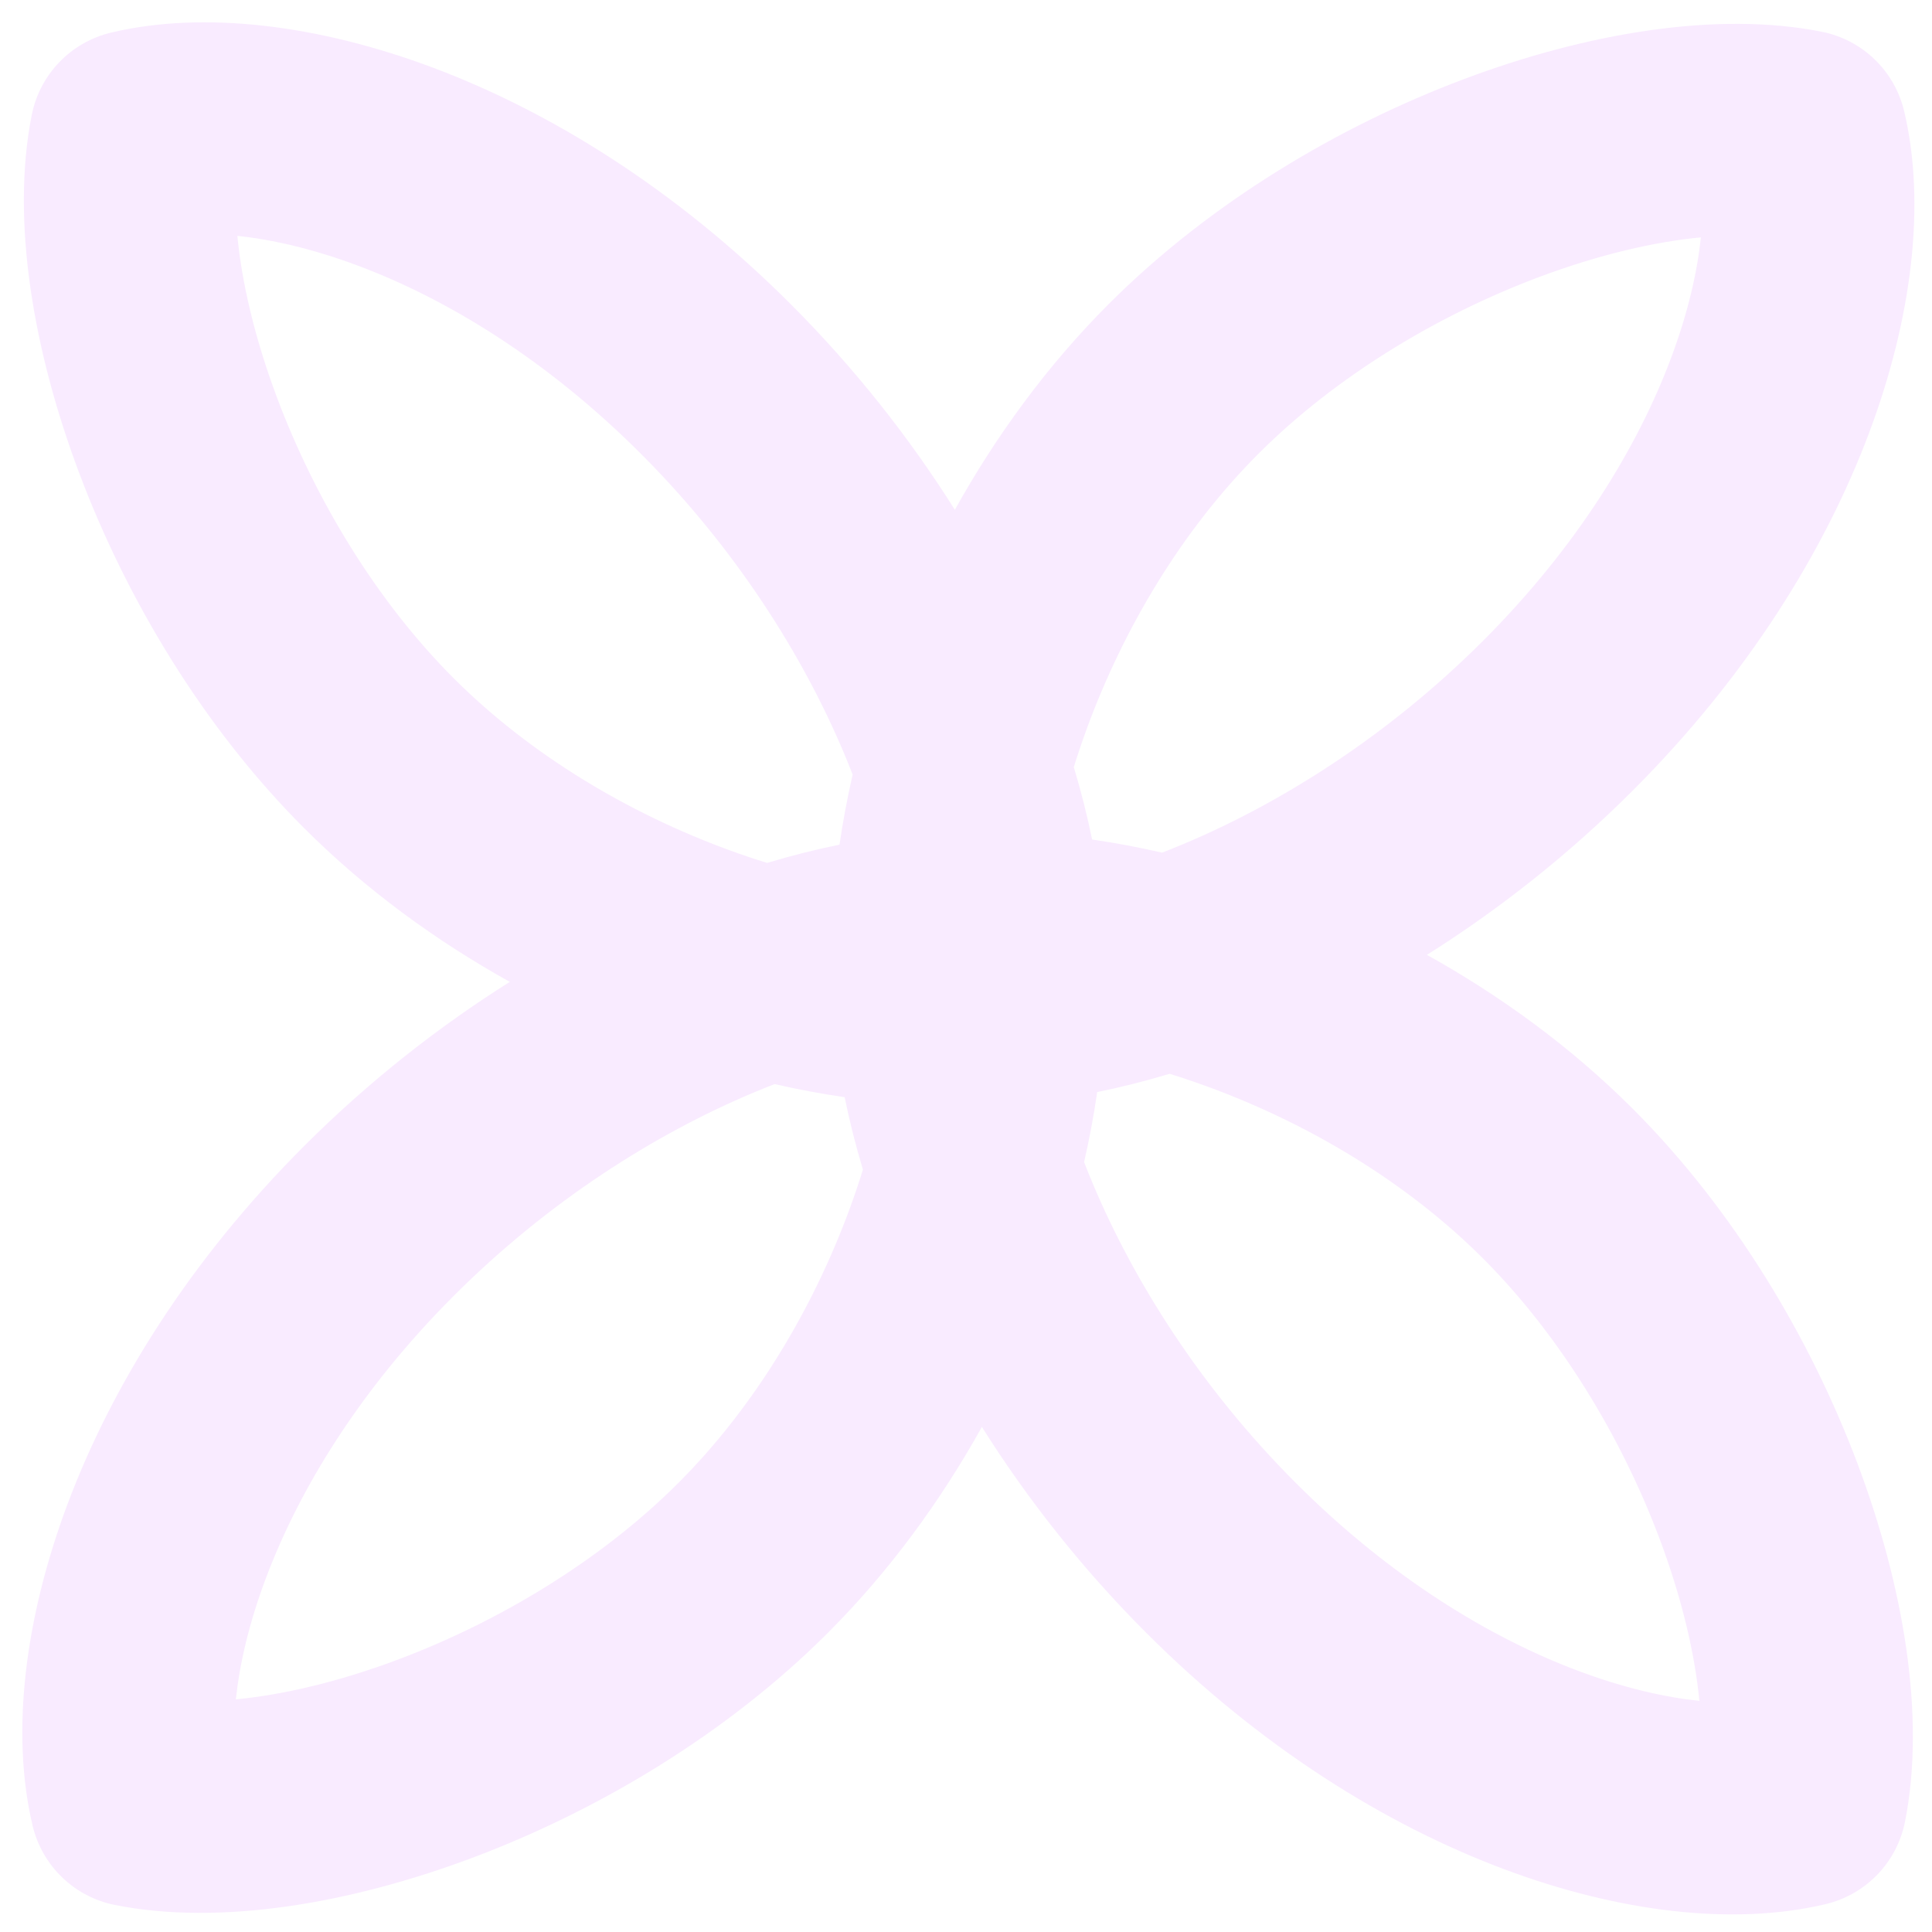
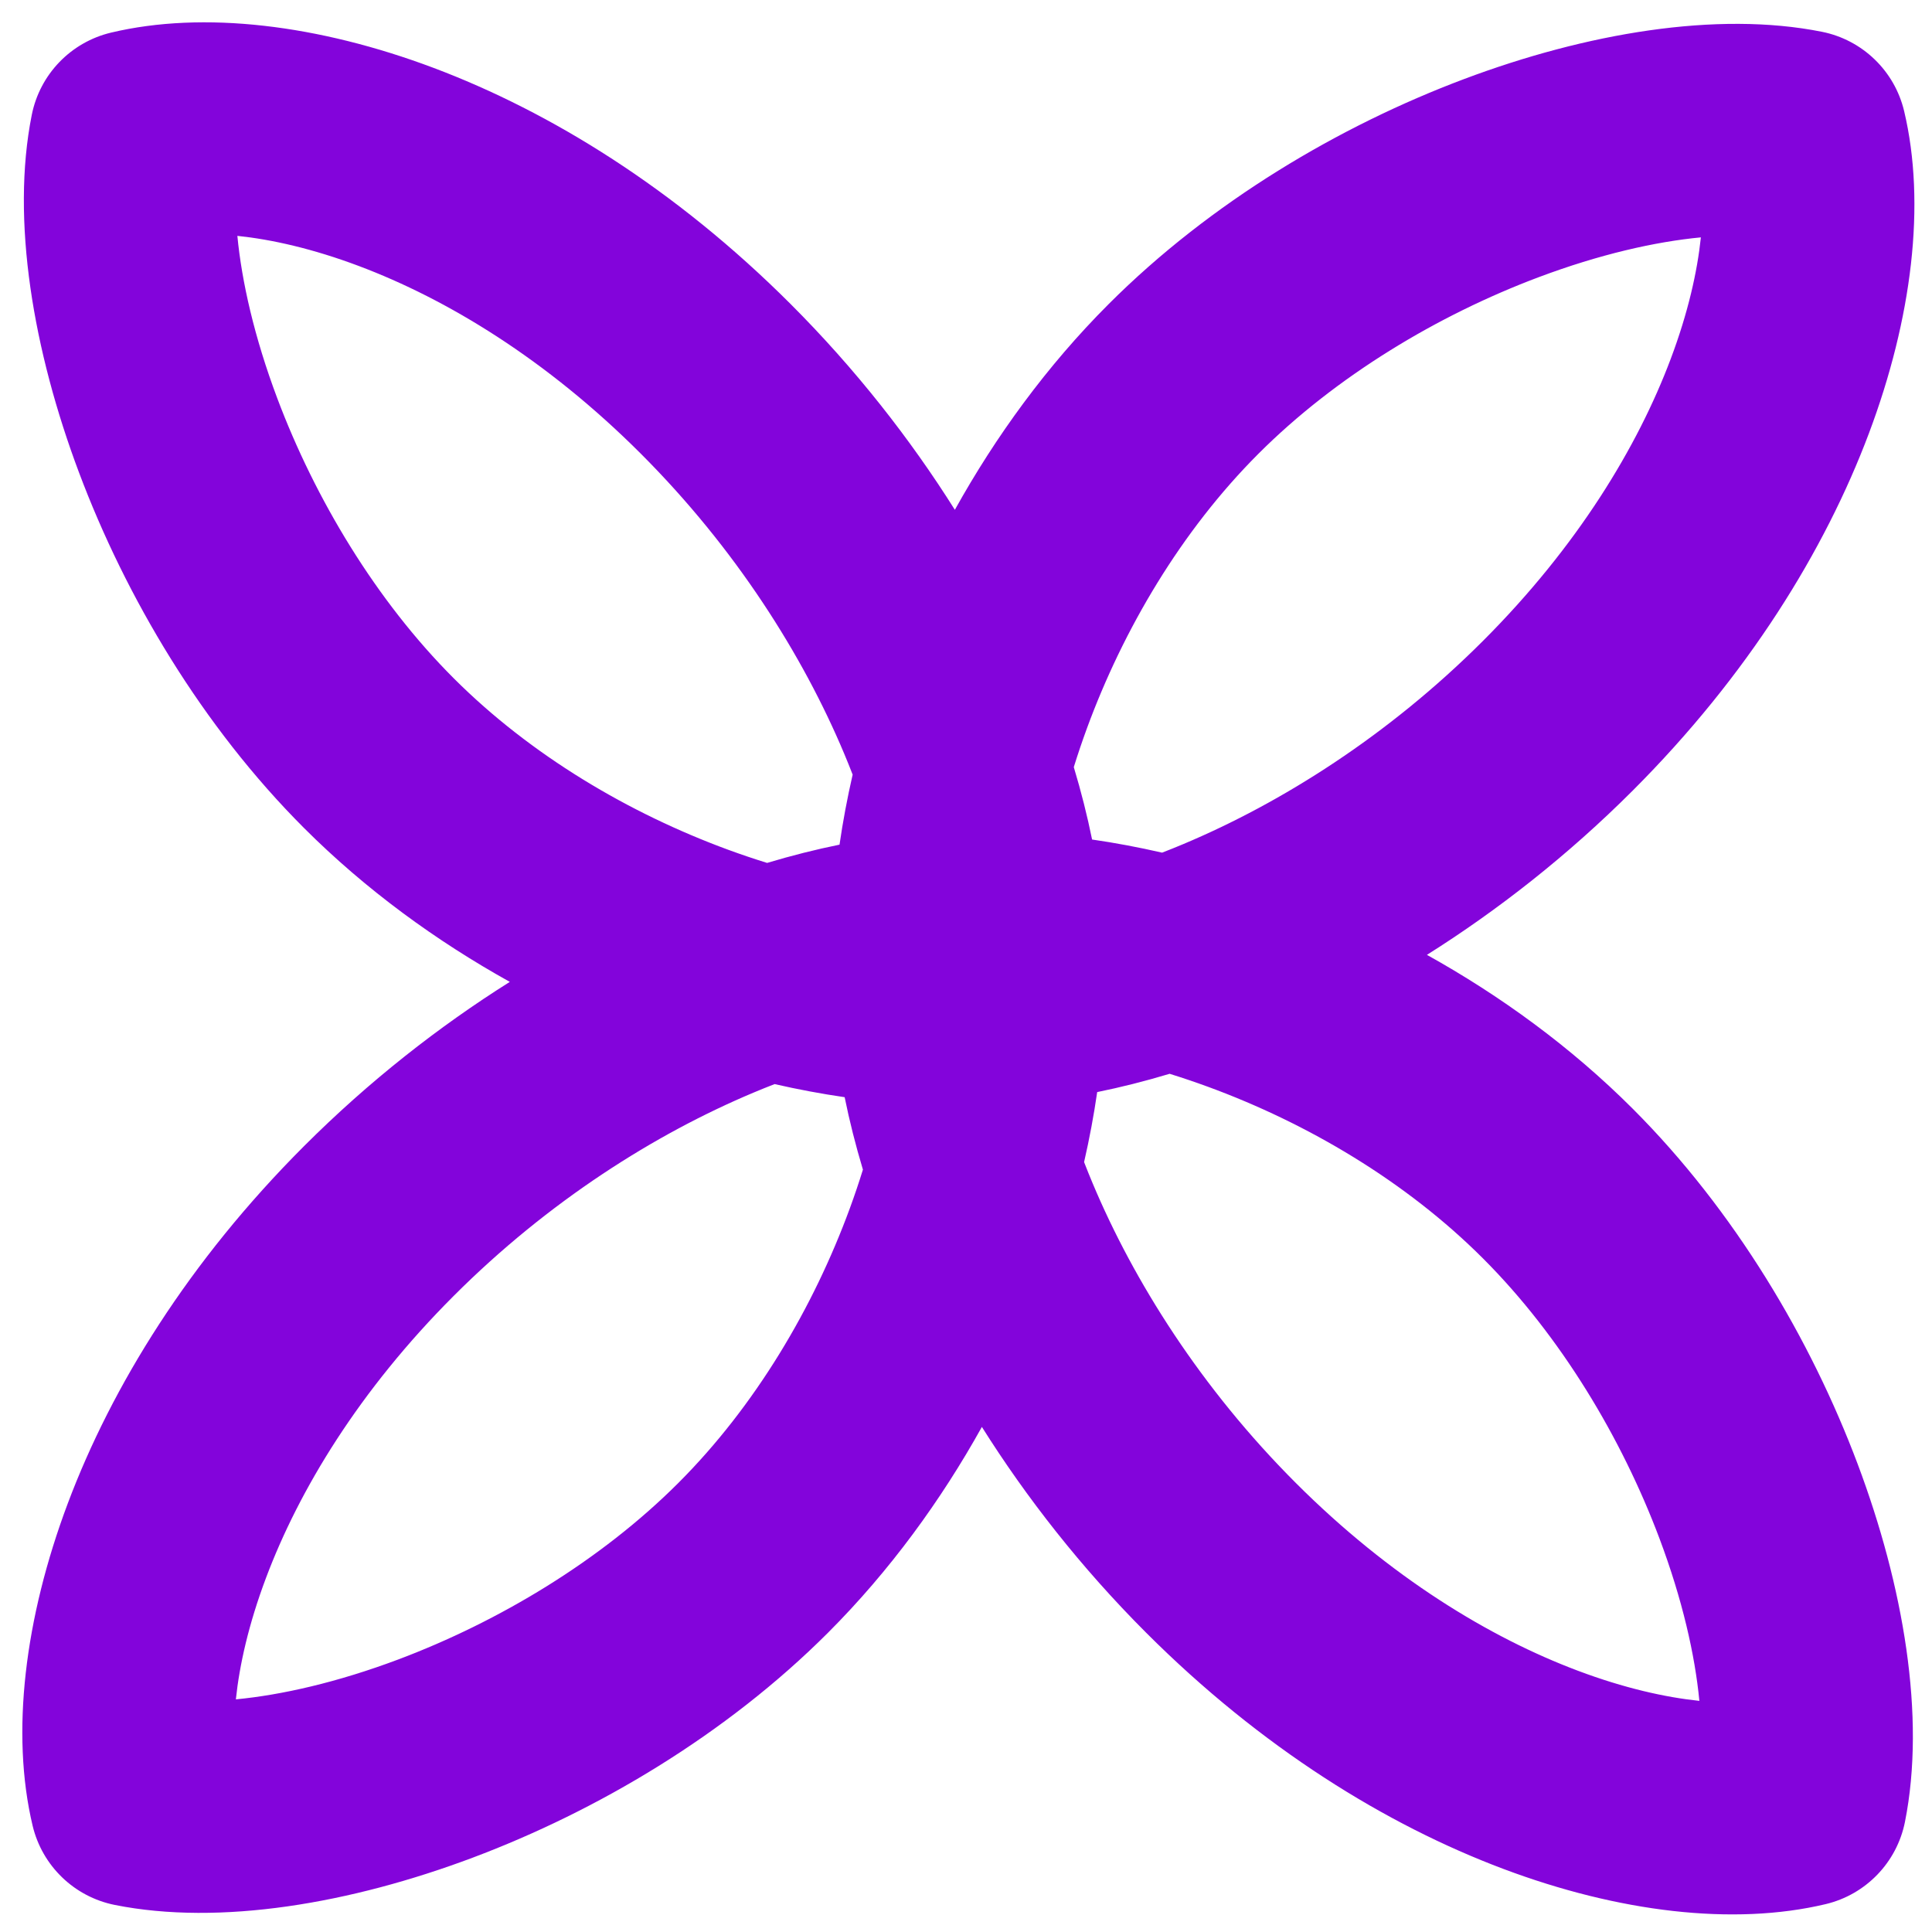
<svg xmlns="http://www.w3.org/2000/svg" viewBox="0 0 73 73">
-   <path fill-rule="evenodd" fill="#f9ebff" clip-rule="evenodd" d="M71.947 4.197C71.585 2.677 70.372 1.507 68.84 1.201C64.865 0.406 59.916 1.259 55.317 2.988C50.62 4.753 45.75 7.63 41.893 11.487C39.553 13.826 37.619 16.493 36.079 19.263C34.398 16.592 32.332 13.947 29.872 11.487C25.523 7.139 20.8 4.226 16.377 2.563C12.037 0.932 7.692 0.4 4.197 1.232C2.677 1.594 1.507 2.807 1.201 4.339C0.406 8.313 1.259 13.263 2.988 17.862C4.753 22.559 7.63 27.429 11.487 31.286C13.826 33.625 16.493 35.559 19.263 37.1C16.592 38.781 13.947 40.847 11.487 43.307C7.139 47.655 4.226 52.378 2.563 56.801C0.932 61.142 0.4 65.487 1.232 68.982C1.594 70.502 2.807 71.672 4.339 71.978C8.313 72.773 13.263 71.92 17.862 70.191C22.559 68.426 27.429 65.549 31.286 61.692C33.625 59.352 35.559 56.685 37.1 53.916C38.781 56.587 40.847 59.231 43.307 61.692C47.655 66.04 52.378 68.952 56.801 70.615C61.142 72.247 65.487 72.779 68.982 71.947C70.502 71.585 71.672 70.372 71.978 68.84C72.773 64.865 71.92 59.916 70.191 55.317C68.426 50.62 65.549 45.75 61.692 41.893C59.352 39.553 56.685 37.619 53.916 36.079C56.587 34.398 59.231 32.332 61.692 29.872C66.04 25.523 68.952 20.8 70.615 16.377C72.247 12.037 72.779 7.692 71.947 4.197ZM32.217 29.269C32.013 30.159 31.847 31.044 31.721 31.915C30.823 32.097 29.909 32.328 28.985 32.605C28.503 32.456 28.014 32.291 27.52 32.11C23.784 30.738 20.064 28.549 17.144 25.629C14.213 22.698 11.904 18.848 10.476 15.047C9.611 12.745 9.134 10.642 8.969 8.912C10.261 9.047 11.813 9.394 13.562 10.052C16.881 11.3 20.644 13.573 24.215 17.144C27.791 20.72 30.335 24.759 31.894 28.469C32.008 28.739 32.115 29.006 32.217 29.269ZM29.269 40.962C29.006 41.064 28.739 41.171 28.469 41.285C24.759 42.843 20.72 45.387 17.144 48.964C13.573 52.535 11.3 56.297 10.052 59.617C9.394 61.366 9.047 62.917 8.912 64.21C10.642 64.044 12.745 63.568 15.047 62.703C18.847 61.274 22.698 58.966 25.629 56.035C28.549 53.115 30.738 49.395 32.11 45.658C32.291 45.165 32.456 44.676 32.605 44.194C32.328 43.27 32.097 42.355 31.915 41.457C31.044 41.331 30.159 41.166 29.269 40.962ZM41.264 31.721C42.135 31.847 43.02 32.013 43.909 32.217C44.173 32.115 44.44 32.008 44.71 31.894C48.42 30.335 52.459 27.791 56.035 24.215C59.606 20.644 61.879 16.881 63.127 13.562C63.785 11.813 64.132 10.261 64.267 8.969C62.536 9.134 60.434 9.611 58.132 10.476C54.331 11.904 50.481 14.213 47.55 17.144C44.63 20.064 42.441 23.784 41.069 27.52C40.888 28.014 40.723 28.503 40.573 28.985C40.851 29.909 41.082 30.823 41.264 31.721ZM41.457 41.264C41.331 42.135 41.166 43.02 40.962 43.909C41.064 44.173 41.171 44.44 41.285 44.71C42.843 48.42 45.387 52.459 48.964 56.035C52.535 59.606 56.297 61.879 59.617 63.127C61.366 63.785 62.917 64.132 64.21 64.267C64.044 62.536 63.568 60.434 62.703 58.132C61.274 54.331 58.966 50.481 56.035 47.55C53.115 44.63 49.395 42.441 45.658 41.069C45.165 40.888 44.676 40.723 44.194 40.573C43.27 40.851 42.355 41.082 41.457 41.264Z" />
+   <path fill-rule="evenodd" fill="#8304db" clip-rule="evenodd" d="M71.947 4.197C71.585 2.677 70.372 1.507 68.84 1.201C64.865 0.406 59.916 1.259 55.317 2.988C50.62 4.753 45.75 7.63 41.893 11.487C39.553 13.826 37.619 16.493 36.079 19.263C34.398 16.592 32.332 13.947 29.872 11.487C25.523 7.139 20.8 4.226 16.377 2.563C12.037 0.932 7.692 0.4 4.197 1.232C2.677 1.594 1.507 2.807 1.201 4.339C0.406 8.313 1.259 13.263 2.988 17.862C4.753 22.559 7.63 27.429 11.487 31.286C13.826 33.625 16.493 35.559 19.263 37.1C16.592 38.781 13.947 40.847 11.487 43.307C7.139 47.655 4.226 52.378 2.563 56.801C0.932 61.142 0.4 65.487 1.232 68.982C1.594 70.502 2.807 71.672 4.339 71.978C8.313 72.773 13.263 71.92 17.862 70.191C22.559 68.426 27.429 65.549 31.286 61.692C33.625 59.352 35.559 56.685 37.1 53.916C38.781 56.587 40.847 59.231 43.307 61.692C47.655 66.04 52.378 68.952 56.801 70.615C61.142 72.247 65.487 72.779 68.982 71.947C70.502 71.585 71.672 70.372 71.978 68.84C72.773 64.865 71.92 59.916 70.191 55.317C68.426 50.62 65.549 45.75 61.692 41.893C59.352 39.553 56.685 37.619 53.916 36.079C56.587 34.398 59.231 32.332 61.692 29.872C66.04 25.523 68.952 20.8 70.615 16.377C72.247 12.037 72.779 7.692 71.947 4.197ZM32.217 29.269C32.013 30.159 31.847 31.044 31.721 31.915C30.823 32.097 29.909 32.328 28.985 32.605C28.503 32.456 28.014 32.291 27.52 32.11C23.784 30.738 20.064 28.549 17.144 25.629C14.213 22.698 11.904 18.848 10.476 15.047C9.611 12.745 9.134 10.642 8.969 8.912C10.261 9.047 11.813 9.394 13.562 10.052C16.881 11.3 20.644 13.573 24.215 17.144C27.791 20.72 30.335 24.759 31.894 28.469C32.008 28.739 32.115 29.006 32.217 29.269ZM29.269 40.962C29.006 41.064 28.739 41.171 28.469 41.285C24.759 42.843 20.72 45.387 17.144 48.964C13.573 52.535 11.3 56.297 10.052 59.617C9.394 61.366 9.047 62.917 8.912 64.21C10.642 64.044 12.745 63.568 15.047 62.703C18.847 61.274 22.698 58.966 25.629 56.035C28.549 53.115 30.738 49.395 32.11 45.658C32.291 45.165 32.456 44.676 32.605 44.194C32.328 43.27 32.097 42.355 31.915 41.457C31.044 41.331 30.159 41.166 29.269 40.962ZM41.264 31.721C42.135 31.847 43.02 32.013 43.909 32.217C44.173 32.115 44.44 32.008 44.71 31.894C48.42 30.335 52.459 27.791 56.035 24.215C59.606 20.644 61.879 16.881 63.127 13.562C63.785 11.813 64.132 10.261 64.267 8.969C62.536 9.134 60.434 9.611 58.132 10.476C54.331 11.904 50.481 14.213 47.55 17.144C44.63 20.064 42.441 23.784 41.069 27.52C40.888 28.014 40.723 28.503 40.573 28.985C40.851 29.909 41.082 30.823 41.264 31.721ZM41.457 41.264C41.331 42.135 41.166 43.02 40.962 43.909C41.064 44.173 41.171 44.44 41.285 44.71C42.843 48.42 45.387 52.459 48.964 56.035C52.535 59.606 56.297 61.879 59.617 63.127C61.366 63.785 62.917 64.132 64.21 64.267C64.044 62.536 63.568 60.434 62.703 58.132C61.274 54.331 58.966 50.481 56.035 47.55C53.115 44.63 49.395 42.441 45.658 41.069C45.165 40.888 44.676 40.723 44.194 40.573C43.27 40.851 42.355 41.082 41.457 41.264Z" />
</svg>
